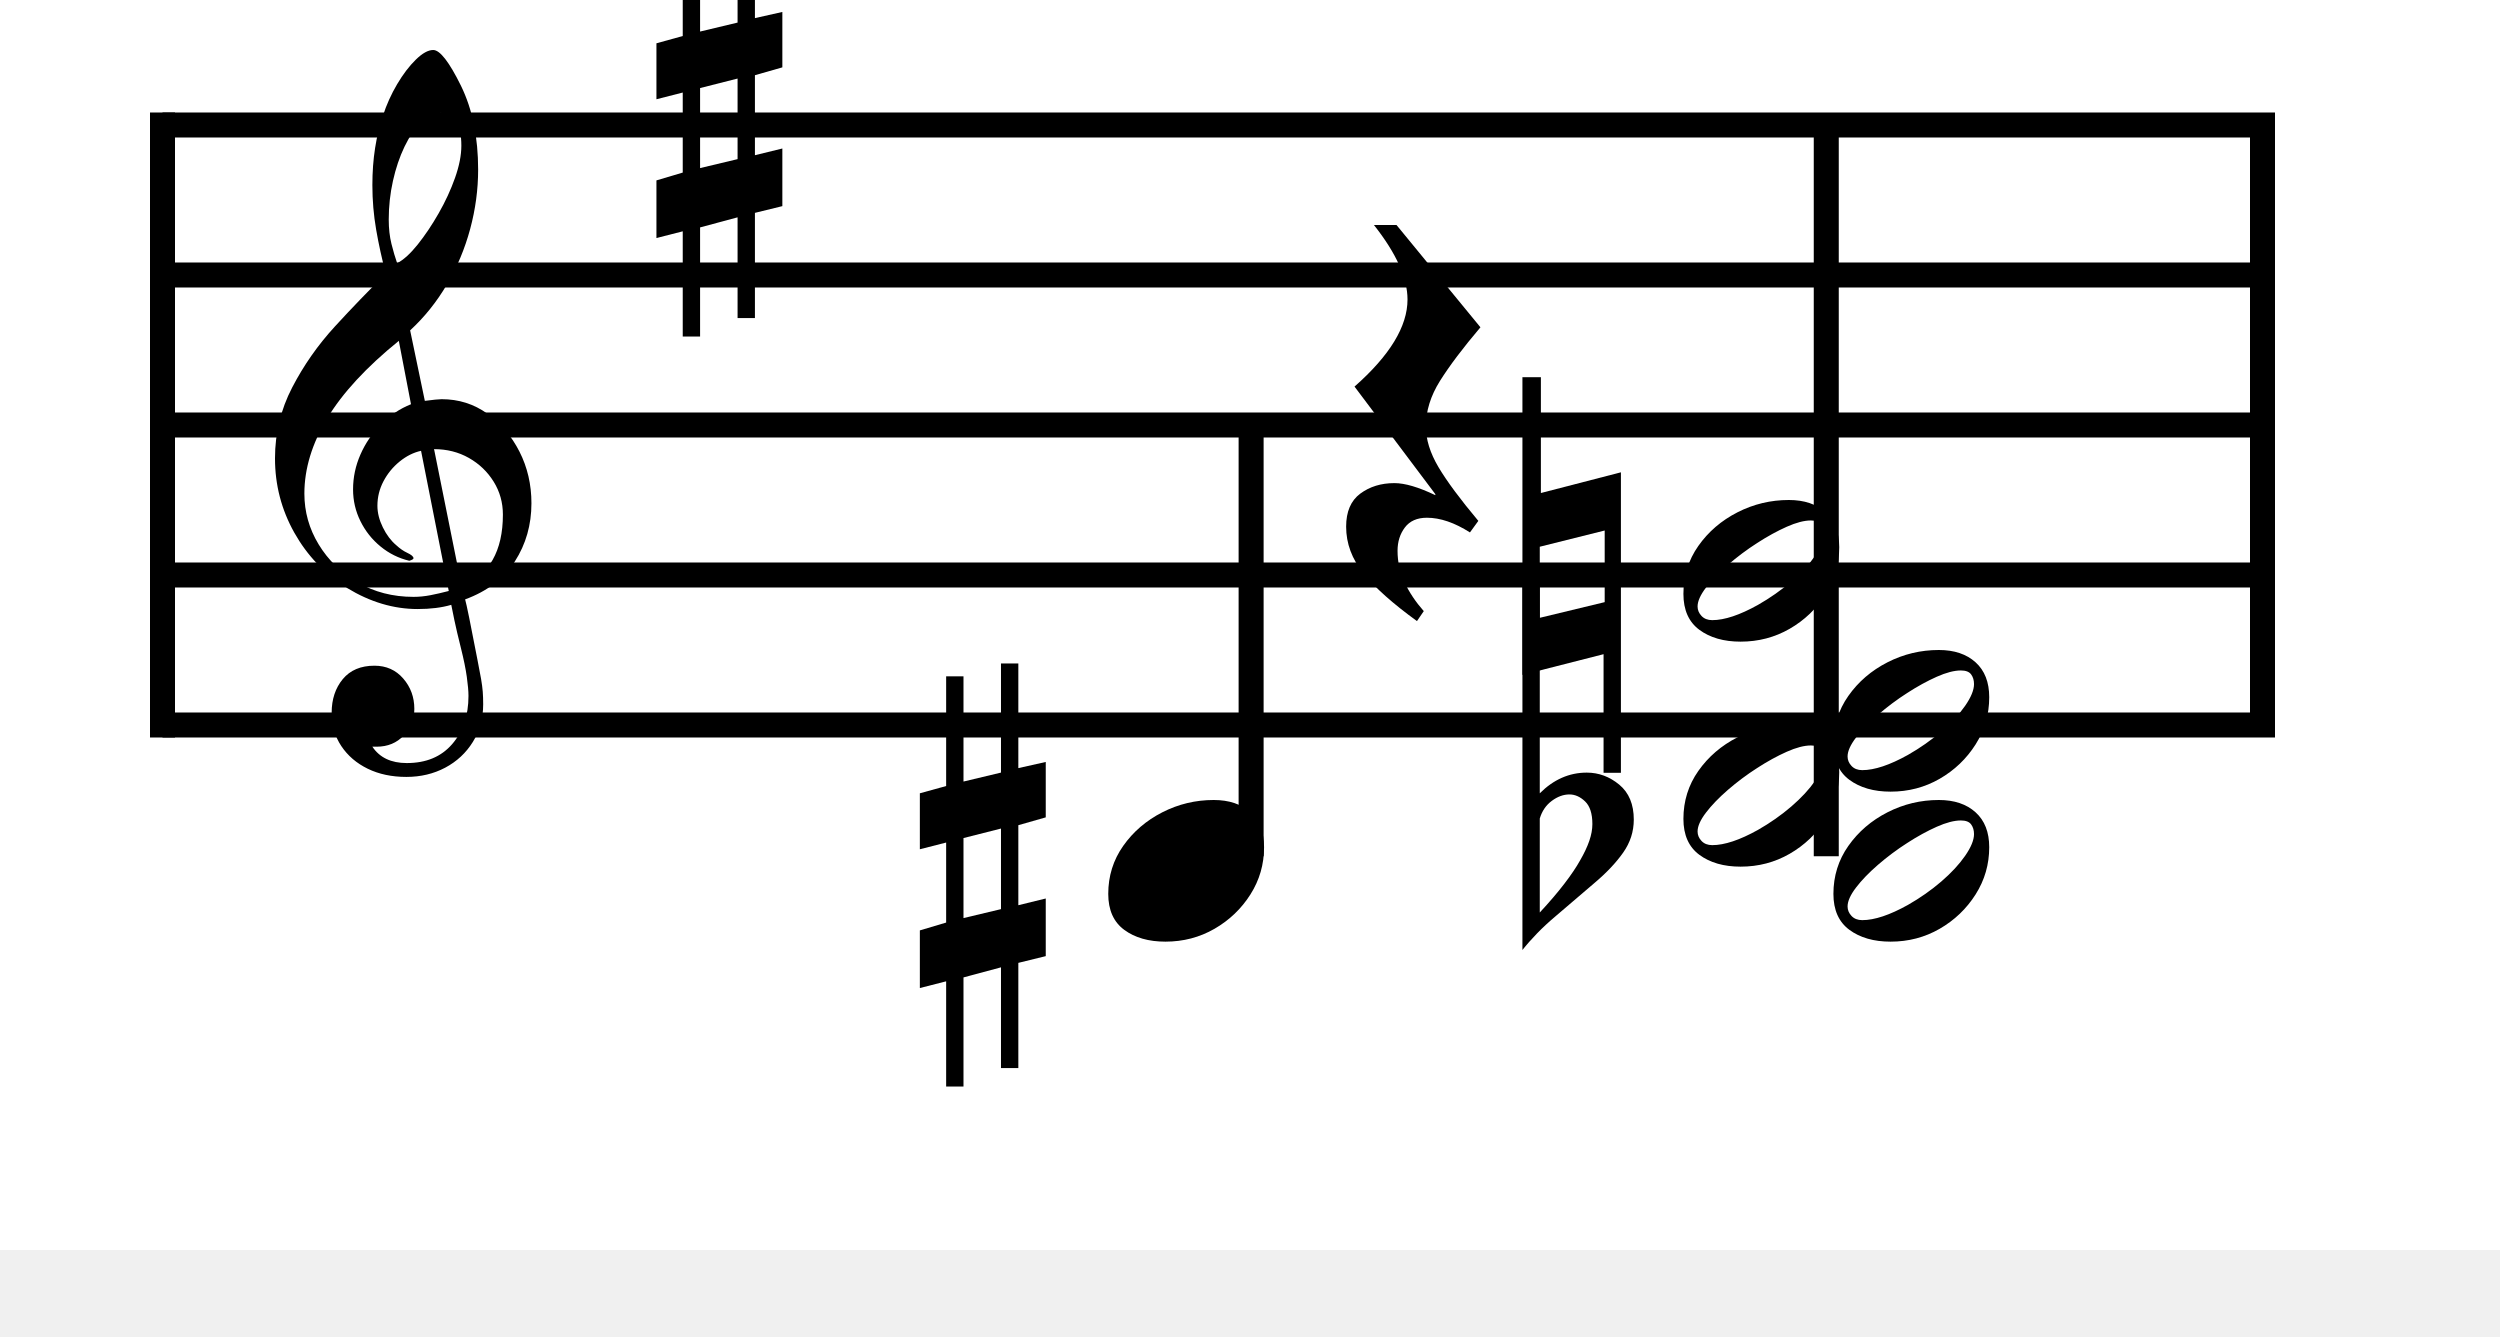
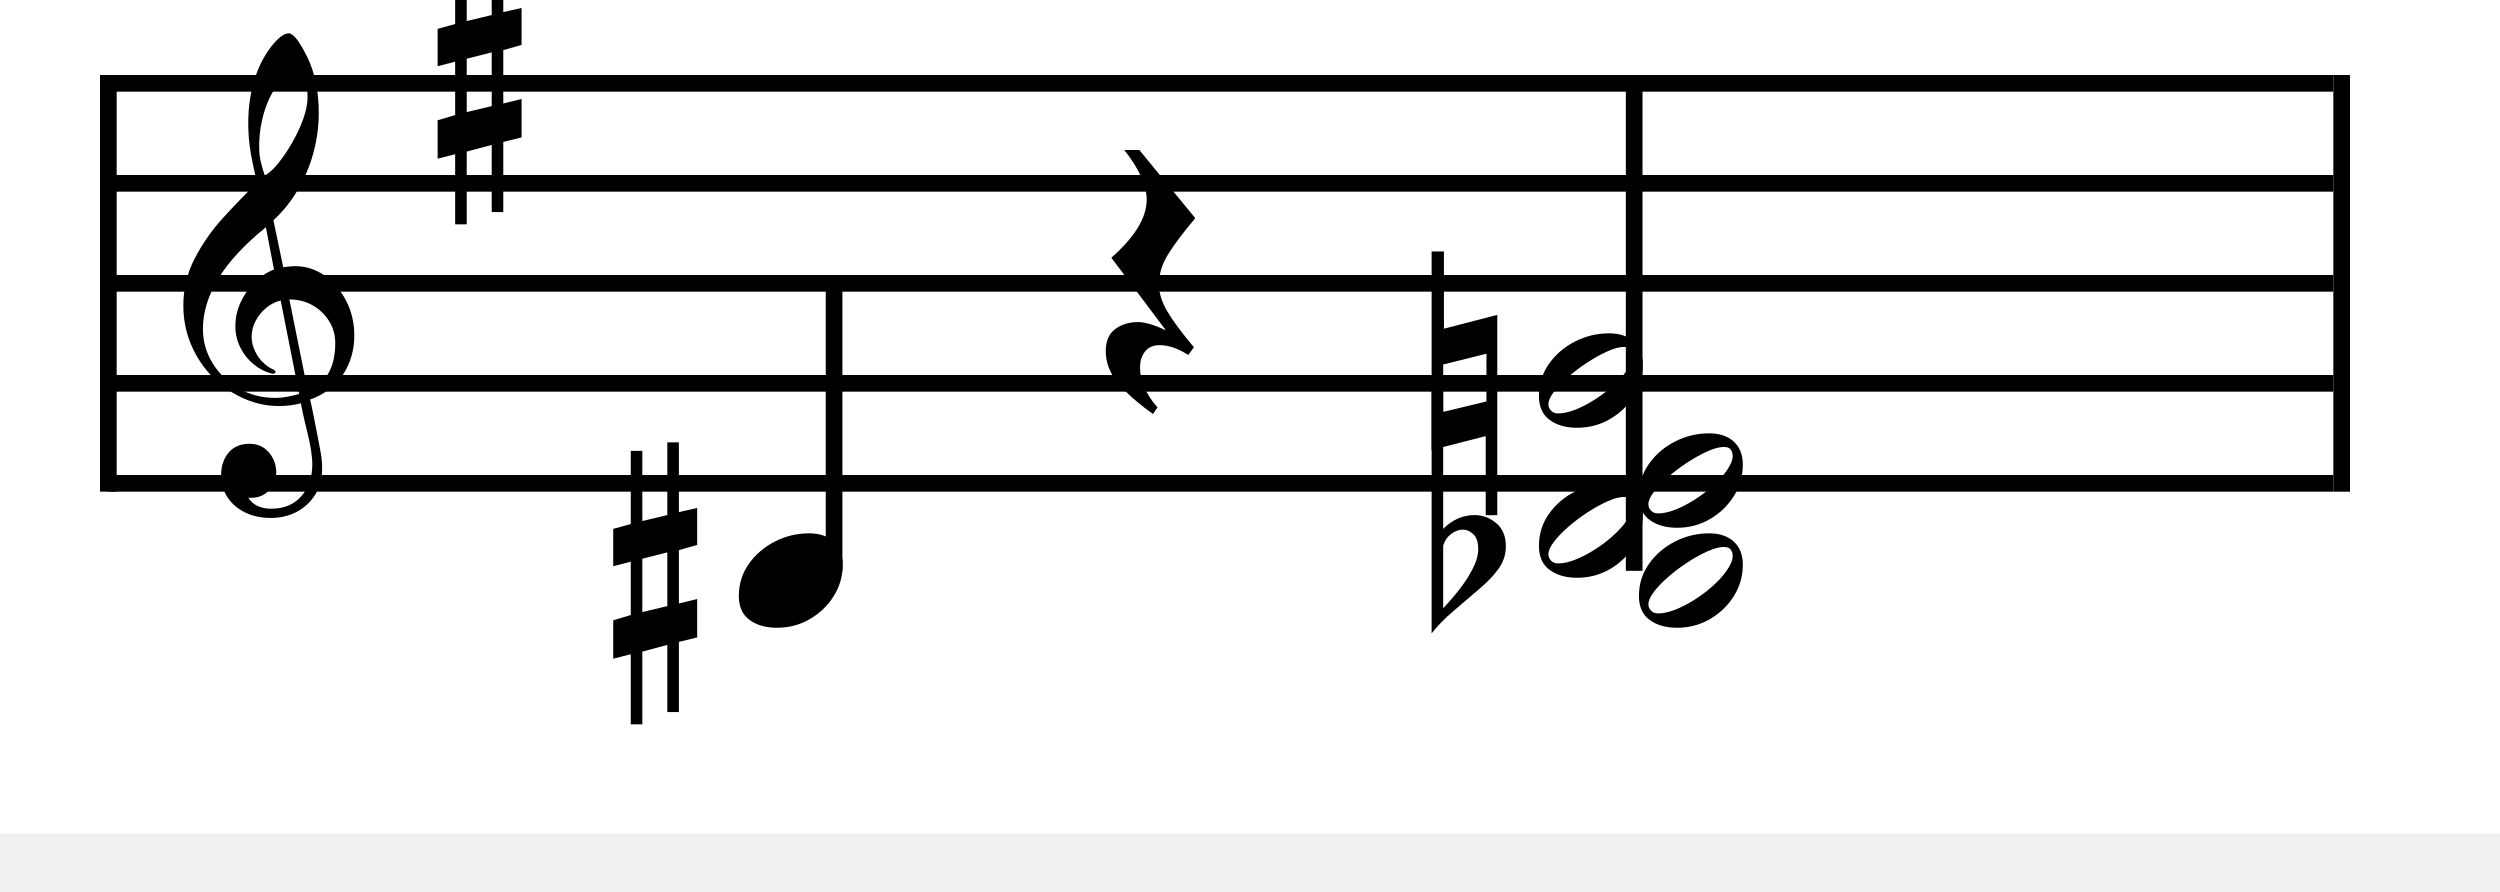
<svg xmlns="http://www.w3.org/2000/svg">
-   <rect fill="#fff" height="100" width="200" x="0" y="0" />
+   <rect fill="#fff" height="100" width="300" x="0" y="0" />
  <path d="M30.864 21.896Q30.394 20.116,30.092 18.37Q29.79 16.625,29.79 14.811Q29.79 13.233,30.008 11.84Q30.226 10.447,30.629 9.271Q31.065 7.928,31.771 6.736Q32.476 5.544,33.265 4.772Q34.054 4,34.658 4Q35.464 4,36.874 6.854Q37.579 8.298,37.915 9.976Q38.251 11.655,38.251 13.569Q38.251 15.953,37.613 18.32Q36.975 20.687,35.749 22.769Q34.524 24.851,32.811 26.429L33.987 32.069Q34.49 32.002,34.826 31.969Q35.162 31.935,35.33 31.935Q37.378 31.935,38.989 33.093Q40.601 34.252,41.558 36.132Q42.515 38.012,42.515 40.262Q42.515 42.847,41.189 44.912Q39.862 46.977,37.21 47.951Q37.378 48.522,38.184 52.719Q38.385 53.726,38.486 54.313Q38.586 54.901,38.62 55.337Q38.654 55.774,38.654 56.345Q38.654 58.024,37.831 59.35Q37.008 60.676,35.615 61.415Q34.222 62.153,32.509 62.153Q30.763 62.153,29.42 61.499Q28.077 60.844,27.305 59.686Q26.533 58.527,26.533 57.016Q26.533 55.405,27.422 54.33Q28.312 53.256,29.957 53.256Q31.368 53.256,32.257 54.28Q33.147 55.304,33.147 56.714Q33.147 57.923,32.308 58.829Q31.468 59.736,30.125 59.736L29.79 59.736Q30.663 61.045,32.543 61.045Q34.86 61.045,36.169 59.534Q37.478 58.024,37.478 55.673Q37.478 55.102,37.344 54.145Q37.21 53.189,36.874 51.846Q36.538 50.503,36.354 49.63Q36.169 48.757,36.102 48.387Q34.96 48.723,33.416 48.723Q30.528 48.723,27.775 47.044Q25.089 45.365,23.544 42.612Q22 39.859,22 36.669Q22 33.647,23.377 30.995Q24.753 28.342,26.785 26.126Q28.816 23.91,30.864 21.896ZM31.771 21.057Q32.543 20.654,33.416 19.562Q34.289 18.471,35.095 17.061Q35.9 15.651,36.404 14.224Q36.908 12.797,36.908 11.655Q36.908 10.447,36.538 9.741Q36.169 9.036,35.262 9.036Q34.457 9.036,33.701 9.775Q32.946 10.514,32.358 11.739Q31.771 12.965,31.435 14.476Q31.099 15.987,31.099 17.565Q31.099 18.639,31.317 19.512Q31.536 20.385,31.771 21.057ZM33.684 36.065Q32.778 36.266,31.972 36.921Q31.166 37.576,30.679 38.499Q30.193 39.422,30.193 40.463Q30.193 41.303,30.629 42.193Q31.065 43.082,31.703 43.619Q32.14 44.022,32.576 44.224Q33.08 44.459,33.08 44.66Q33.08 44.761,32.744 44.862Q31.468 44.56,30.444 43.72Q29.42 42.881,28.833 41.689Q28.245 40.497,28.245 39.154Q28.245 37.71,28.833 36.367Q29.42 35.024,30.478 33.95Q31.536 32.875,32.879 32.338L31.905 27.268Q28.01 30.424,26.18 33.463Q24.35 36.501,24.35 39.49Q24.35 41.672,25.492 43.552Q26.633 45.433,28.614 46.591Q30.595 47.749,33.08 47.749Q33.752 47.749,34.44 47.615Q35.128 47.481,35.9 47.279L33.684 36.065ZM36.941 46.943Q40.232 45.533,40.232 41.168Q40.232 39.725,39.493 38.533Q38.754 37.341,37.512 36.636Q36.27 35.931,34.725 35.931L36.941 46.943Z" fill="#000" />
  <path d="M54.619 13.805L54.619 7.403L52.515 7.941L52.515 3.464L54.619 2.882L54.619 -5.893L56.007 -5.893L56.007 2.524L59.006 1.807L59.006 -6.922L60.394 -6.922L60.394 1.449L62.588 0.957L62.588 5.389L60.394 6.016L60.394 12.417L62.588 11.88L62.588 16.491L60.394 17.029L60.394 25.445L59.006 25.445L59.006 17.387L56.007 18.193L56.007 26.922L54.619 26.922L54.619 18.506L52.515 19.043L52.515 14.432L54.619 13.805ZM59.006 12.731L59.006 6.284L56.007 7.045L56.007 13.447L59.006 12.731Z" fill="#000" />
  <path d="M75.692 73.805L75.692 67.403L73.588 67.941L73.588 63.464L75.692 62.882L75.692 54.107L77.079 54.107L77.079 62.524L80.079 61.807L80.079 53.078L81.467 53.078L81.467 61.449L83.66 60.957L83.66 65.389L81.467 66.016L81.467 72.417L83.66 71.88L83.66 76.491L81.467 77.029L81.467 85.445L80.079 85.445L80.079 77.387L77.079 78.193L77.079 86.922L75.692 86.922L75.692 78.506L73.588 79.043L73.588 74.432L75.692 73.805ZM80.079 72.731L80.079 66.284L77.079 67.045L77.079 73.447L80.079 72.731Z" fill="#000" />
  <path d="M93.235 75.332Q91.22 75.332,89.94 74.388Q88.66 73.443,88.66 71.513Q88.66 69.372,89.856 67.672Q91.053 65.973,92.983 64.986Q94.914 64,97.096 64Q98.943 64,100.034 64.986Q101.125 65.973,101.125 67.777Q101.125 69.834,100.034 71.555Q98.943 73.275,97.159 74.304Q95.375 75.332,93.235 75.332Z" fill="#000" />
  <line stroke="#000" stroke-width="2" x1="100.089" x2="100.089" y1="34" y2="68.5" />
-   <path d="M111.72 18L118.435 26.184Q116.336 28.66,115.203 30.465Q114.07 32.27,114.07 34.116Q114.07 35.669,115.077 37.369Q116.085 39.069,118.267 41.671L117.596 42.594Q115.749 41.419,114.154 41.419Q112.979 41.419,112.391 42.196Q111.804 42.972,111.804 44.063Q111.804 45.406,112.37 46.602Q112.937 47.799,113.902 48.89L113.357 49.687Q110.461 47.589,109.076 45.868Q107.691 44.147,107.691 42.133Q107.691 40.328,108.824 39.489Q109.957 38.649,111.552 38.649Q112.811 38.649,114.826 39.614L114.826 39.531L108.362 30.927Q112.601 27.191,112.601 23.96Q112.601 21.4,109.915 18L111.72 18Z" fill="#000" />
-   <path d="M121.794 46.006L123.182 46.006L123.182 63.465Q124.838 61.809,126.942 61.809Q128.375 61.809,129.539 62.771Q130.703 63.734,130.703 65.569Q130.703 67.002,129.852 68.21Q129.001 69.419,127.569 70.628L124.48 73.269Q123.629 73.985,122.958 74.679Q122.286 75.373,121.794 76L121.794 46.006ZM123.182 73.001Q124.346 71.747,125.151 70.695Q125.957 69.643,126.405 68.837Q126.897 67.987,127.144 67.27Q127.39 66.554,127.39 65.927Q127.39 64.674,126.808 64.114Q126.226 63.555,125.554 63.555Q124.838 63.555,124.144 64.069Q123.45 64.584,123.182 65.48L123.182 73.001Z" fill="#000" />
-   <path d="M129.673 37.785L129.673 61.825L128.285 61.825L128.285 52.335L121.794 53.991L121.794 30.175L123.271 30.175L123.271 39.442L129.673 37.785ZM128.375 48.171L128.375 42.441L123.182 43.739L123.182 49.425L128.375 48.171Z" fill="#000" />
-   <path d="M151.248 75.332Q149.233 75.332,147.953 74.388Q146.673 73.443,146.673 71.513Q146.673 69.372,147.869 67.672Q149.065 65.973,150.996 64.986Q152.926 64,155.109 64Q156.956 64,158.047 64.986Q159.138 65.973,159.138 67.777Q159.138 69.834,158.047 71.555Q156.956 73.275,155.172 74.304Q153.388 75.332,151.248 75.332ZM147.806 72.52Q147.806 72.94,148.121 73.275Q148.436 73.611,148.981 73.611Q150.45 73.611,152.633 72.394Q154.102 71.555,155.298 70.526Q156.494 69.498,157.207 68.47Q157.921 67.442,157.921 66.728Q157.921 66.266,157.69 65.952Q157.459 65.637,156.872 65.637Q156.074 65.637,154.941 66.14Q153.808 66.644,152.57 67.442Q151.332 68.239,150.24 69.183Q149.149 70.128,148.478 71.009Q147.806 71.89,147.806 72.52Z" fill="#000" />
-   <path d="M139.248 69.332Q137.233 69.332,135.953 68.388Q134.673 67.443,134.673 65.513Q134.673 63.372,135.869 61.672Q137.065 59.973,138.996 58.986Q140.926 58,143.109 58Q144.956 58,146.047 58.986Q147.138 59.973,147.138 61.777Q147.138 63.834,146.047 65.555Q144.956 67.275,143.172 68.304Q141.388 69.332,139.248 69.332ZM135.806 66.52Q135.806 66.94,136.121 67.275Q136.436 67.611,136.981 67.611Q138.45 67.611,140.633 66.394Q142.102 65.555,143.298 64.526Q144.494 63.498,145.207 62.47Q145.921 61.442,145.921 60.728Q145.921 60.266,145.69 59.952Q145.459 59.637,144.872 59.637Q144.074 59.637,142.941 60.14Q141.808 60.644,140.57 61.442Q139.332 62.239,138.24 63.183Q137.149 64.128,136.478 65.009Q135.806 65.89,135.806 66.52Z" fill="#000" />
-   <path d="M151.248 63.332Q149.233 63.332,147.953 62.388Q146.673 61.443,146.673 59.513Q146.673 57.372,147.869 55.672Q149.065 53.973,150.996 52.986Q152.926 52,155.109 52Q156.956 52,158.047 52.986Q159.138 53.973,159.138 55.777Q159.138 57.834,158.047 59.555Q156.956 61.275,155.172 62.304Q153.388 63.332,151.248 63.332ZM147.806 60.52Q147.806 60.94,148.121 61.275Q148.436 61.611,148.981 61.611Q150.45 61.611,152.633 60.394Q154.102 59.555,155.298 58.526Q156.494 57.498,157.207 56.47Q157.921 55.442,157.921 54.728Q157.921 54.266,157.69 53.952Q157.459 53.637,156.872 53.637Q156.074 53.637,154.941 54.14Q153.808 54.644,152.57 55.442Q151.332 56.239,150.24 57.183Q149.149 58.128,148.478 59.009Q147.806 59.89,147.806 60.52Z" fill="#000" />
-   <path d="M139.248 51.332Q137.233 51.332,135.953 50.388Q134.673 49.443,134.673 47.513Q134.673 45.372,135.869 43.672Q137.065 41.973,138.996 40.986Q140.926 40,143.109 40Q144.956 40,146.047 40.986Q147.138 41.973,147.138 43.777Q147.138 45.834,146.047 47.555Q144.956 49.275,143.172 50.304Q141.388 51.332,139.248 51.332ZM135.806 48.52Q135.806 48.94,136.121 49.275Q136.436 49.611,136.981 49.611Q138.45 49.611,140.633 48.394Q142.102 47.555,143.298 46.526Q144.494 45.498,145.207 44.47Q145.921 43.442,145.921 42.728Q145.921 42.266,145.69 41.952Q145.459 41.637,144.872 41.637Q144.074 41.637,142.941 42.14Q141.808 42.644,140.57 43.442Q139.332 44.239,138.24 45.183Q137.149 46.128,136.478 47.009Q135.806 47.89,135.806 48.52Z" fill="#000" />
-   <line stroke="#000" stroke-width="2" x1="146.101" x2="146.101" y1="10" y2="68.5" />
-   <line stroke="#000" stroke-width="2" x1="13" x2="180" y1="10" y2="10" />
-   <line stroke="#000" stroke-width="2" x1="13" x2="180" y1="22" y2="22" />
-   <line stroke="#000" stroke-width="2" x1="13" x2="180" y1="34" y2="34" />
-   <line stroke="#000" stroke-width="2" x1="13" x2="180" y1="46" y2="46" />
-   <line stroke="#000" stroke-width="2" x1="13" x2="180" y1="58" y2="58" />
+   <path d="M136.72 18L143.435 26.184Q141.336 28.66,140.203 30.465Q139.07 32.27,139.07 34.116Q139.07 35.669,140.077 37.369Q141.085 39.069,143.267 41.671L142.596 42.594Q140.749 41.419,139.154 41.419Q137.979 41.419,137.391 42.196Q136.804 42.972,136.804 44.063Q136.804 45.406,137.37 46.602Q137.937 47.799,138.902 48.89L138.357 49.687Q135.461 47.589,134.076 45.868Q132.691 44.147,132.691 42.133Q132.691 40.328,133.824 39.489Q134.957 38.649,136.552 38.649Q137.811 38.649,139.826 39.614L139.826 39.531L133.362 30.927Q137.601 27.191,137.601 23.96Q137.601 21.4,134.915 18L136.72 18Z" fill="#000" />
+   <path d="M171.794 46.006L173.182 46.006L173.182 63.465Q174.838 61.809,176.942 61.809Q178.375 61.809,179.539 62.771Q180.703 63.734,180.703 65.569Q180.703 67.002,179.852 68.21Q179.001 69.419,177.569 70.628L174.48 73.269Q173.629 73.985,172.958 74.679Q172.286 75.373,171.794 76L171.794 46.006ZM173.182 73.001Q174.346 71.747,175.151 70.695Q175.957 69.643,176.405 68.837Q176.897 67.987,177.144 67.27Q177.39 66.554,177.39 65.927Q177.39 64.674,176.808 64.114Q176.226 63.555,175.554 63.555Q174.838 63.555,174.144 64.069Q173.45 64.584,173.182 65.48L173.182 73.001Z" fill="#000" />
+   <path d="M179.673 37.785L179.673 61.825L178.285 61.825L178.285 52.335L171.794 53.991L171.794 30.175L173.271 30.175L173.271 39.442L179.673 37.785ZM178.375 48.171L178.375 42.441L173.182 43.739L173.182 49.425L178.375 48.171Z" fill="#000" />
+   <path d="M201.248 75.332Q199.233 75.332,197.953 74.388Q196.673 73.443,196.673 71.513Q196.673 69.372,197.869 67.672Q199.065 65.973,200.996 64.986Q202.926 64,205.109 64Q206.956 64,208.047 64.986Q209.138 65.973,209.138 67.777Q209.138 69.834,208.047 71.555Q206.956 73.275,205.172 74.304Q203.388 75.332,201.248 75.332ZM197.806 72.52Q197.806 72.94,198.121 73.275Q198.436 73.611,198.981 73.611Q200.45 73.611,202.633 72.394Q204.102 71.555,205.298 70.526Q206.494 69.498,207.207 68.47Q207.921 67.442,207.921 66.728Q207.921 66.266,207.69 65.952Q207.459 65.637,206.872 65.637Q206.074 65.637,204.941 66.14Q203.808 66.644,202.57 67.442Q201.332 68.239,200.24 69.183Q199.149 70.128,198.478 71.009Q197.806 71.89,197.806 72.52Z" fill="#000" />
+   <path d="M189.248 69.332Q187.233 69.332,185.953 68.388Q184.673 67.443,184.673 65.513Q184.673 63.372,185.869 61.672Q187.065 59.973,188.996 58.986Q190.926 58,193.109 58Q194.956 58,196.047 58.986Q197.138 59.973,197.138 61.777Q197.138 63.834,196.047 65.555Q194.956 67.275,193.172 68.304Q191.388 69.332,189.248 69.332ZM185.806 66.52Q185.806 66.94,186.121 67.275Q186.436 67.611,186.981 67.611Q188.45 67.611,190.633 66.394Q192.102 65.555,193.298 64.526Q194.494 63.498,195.207 62.47Q195.921 61.442,195.921 60.728Q195.921 60.266,195.69 59.952Q195.459 59.637,194.872 59.637Q194.074 59.637,192.941 60.14Q191.808 60.644,190.57 61.442Q189.332 62.239,188.24 63.183Q187.149 64.128,186.478 65.009Q185.806 65.89,185.806 66.52Z" fill="#000" />
+   <path d="M201.248 63.332Q199.233 63.332,197.953 62.388Q196.673 61.443,196.673 59.513Q196.673 57.372,197.869 55.672Q199.065 53.973,200.996 52.986Q202.926 52,205.109 52Q206.956 52,208.047 52.986Q209.138 53.973,209.138 55.777Q209.138 57.834,208.047 59.555Q206.956 61.275,205.172 62.304Q203.388 63.332,201.248 63.332ZM197.806 60.52Q197.806 60.94,198.121 61.275Q198.436 61.611,198.981 61.611Q200.45 61.611,202.633 60.394Q204.102 59.555,205.298 58.526Q206.494 57.498,207.207 56.47Q207.921 55.442,207.921 54.728Q207.921 54.266,207.69 53.952Q207.459 53.637,206.872 53.637Q206.074 53.637,204.941 54.14Q203.808 54.644,202.57 55.442Q201.332 56.239,200.24 57.183Q199.149 58.128,198.478 59.009Q197.806 59.89,197.806 60.52Z" fill="#000" />
+   <path d="M189.248 51.332Q187.233 51.332,185.953 50.388Q184.673 49.443,184.673 47.513Q184.673 45.372,185.869 43.672Q187.065 41.973,188.996 40.986Q190.926 40,193.109 40Q194.956 40,196.047 40.986Q197.138 41.973,197.138 43.777Q197.138 45.834,196.047 47.555Q194.956 49.275,193.172 50.304Q191.388 51.332,189.248 51.332ZM185.806 48.52Q185.806 48.94,186.121 49.275Q186.436 49.611,186.981 49.611Q188.45 49.611,190.633 48.394Q192.102 47.555,193.298 46.526Q194.494 45.498,195.207 44.47Q195.921 43.442,195.921 42.728Q195.921 42.266,195.69 41.952Q195.459 41.637,194.872 41.637Q194.074 41.637,192.941 42.14Q191.808 42.644,190.57 43.442Q189.332 44.239,188.24 45.183Q187.149 46.128,186.478 47.009Q185.806 47.89,185.806 48.52Z" fill="#000" />
+   <line stroke="#000" stroke-width="2" x1="196.101" x2="196.101" y1="10" y2="68.5" />
+   <line stroke="#000" stroke-width="2" x1="13" x2="280" y1="10" y2="10" />
+   <line stroke="#000" stroke-width="2" x1="13" x2="280" y1="22" y2="22" />
+   <line stroke="#000" stroke-width="2" x1="13" x2="280" y1="34" y2="34" />
+   <line stroke="#000" stroke-width="2" x1="13" x2="280" y1="46" y2="46" />
+   <line stroke="#000" stroke-width="2" x1="13" x2="280" y1="58" y2="58" />
  <line stroke="#000" stroke-width="2" x1="13" x2="13" y1="9" y2="59" />
-   <line stroke="#000" stroke-width="2" x1="181" x2="181" y1="9" y2="59" />
+   <line stroke="#000" stroke-width="2" x1="281" x2="281" y1="9" y2="59" />
</svg>
